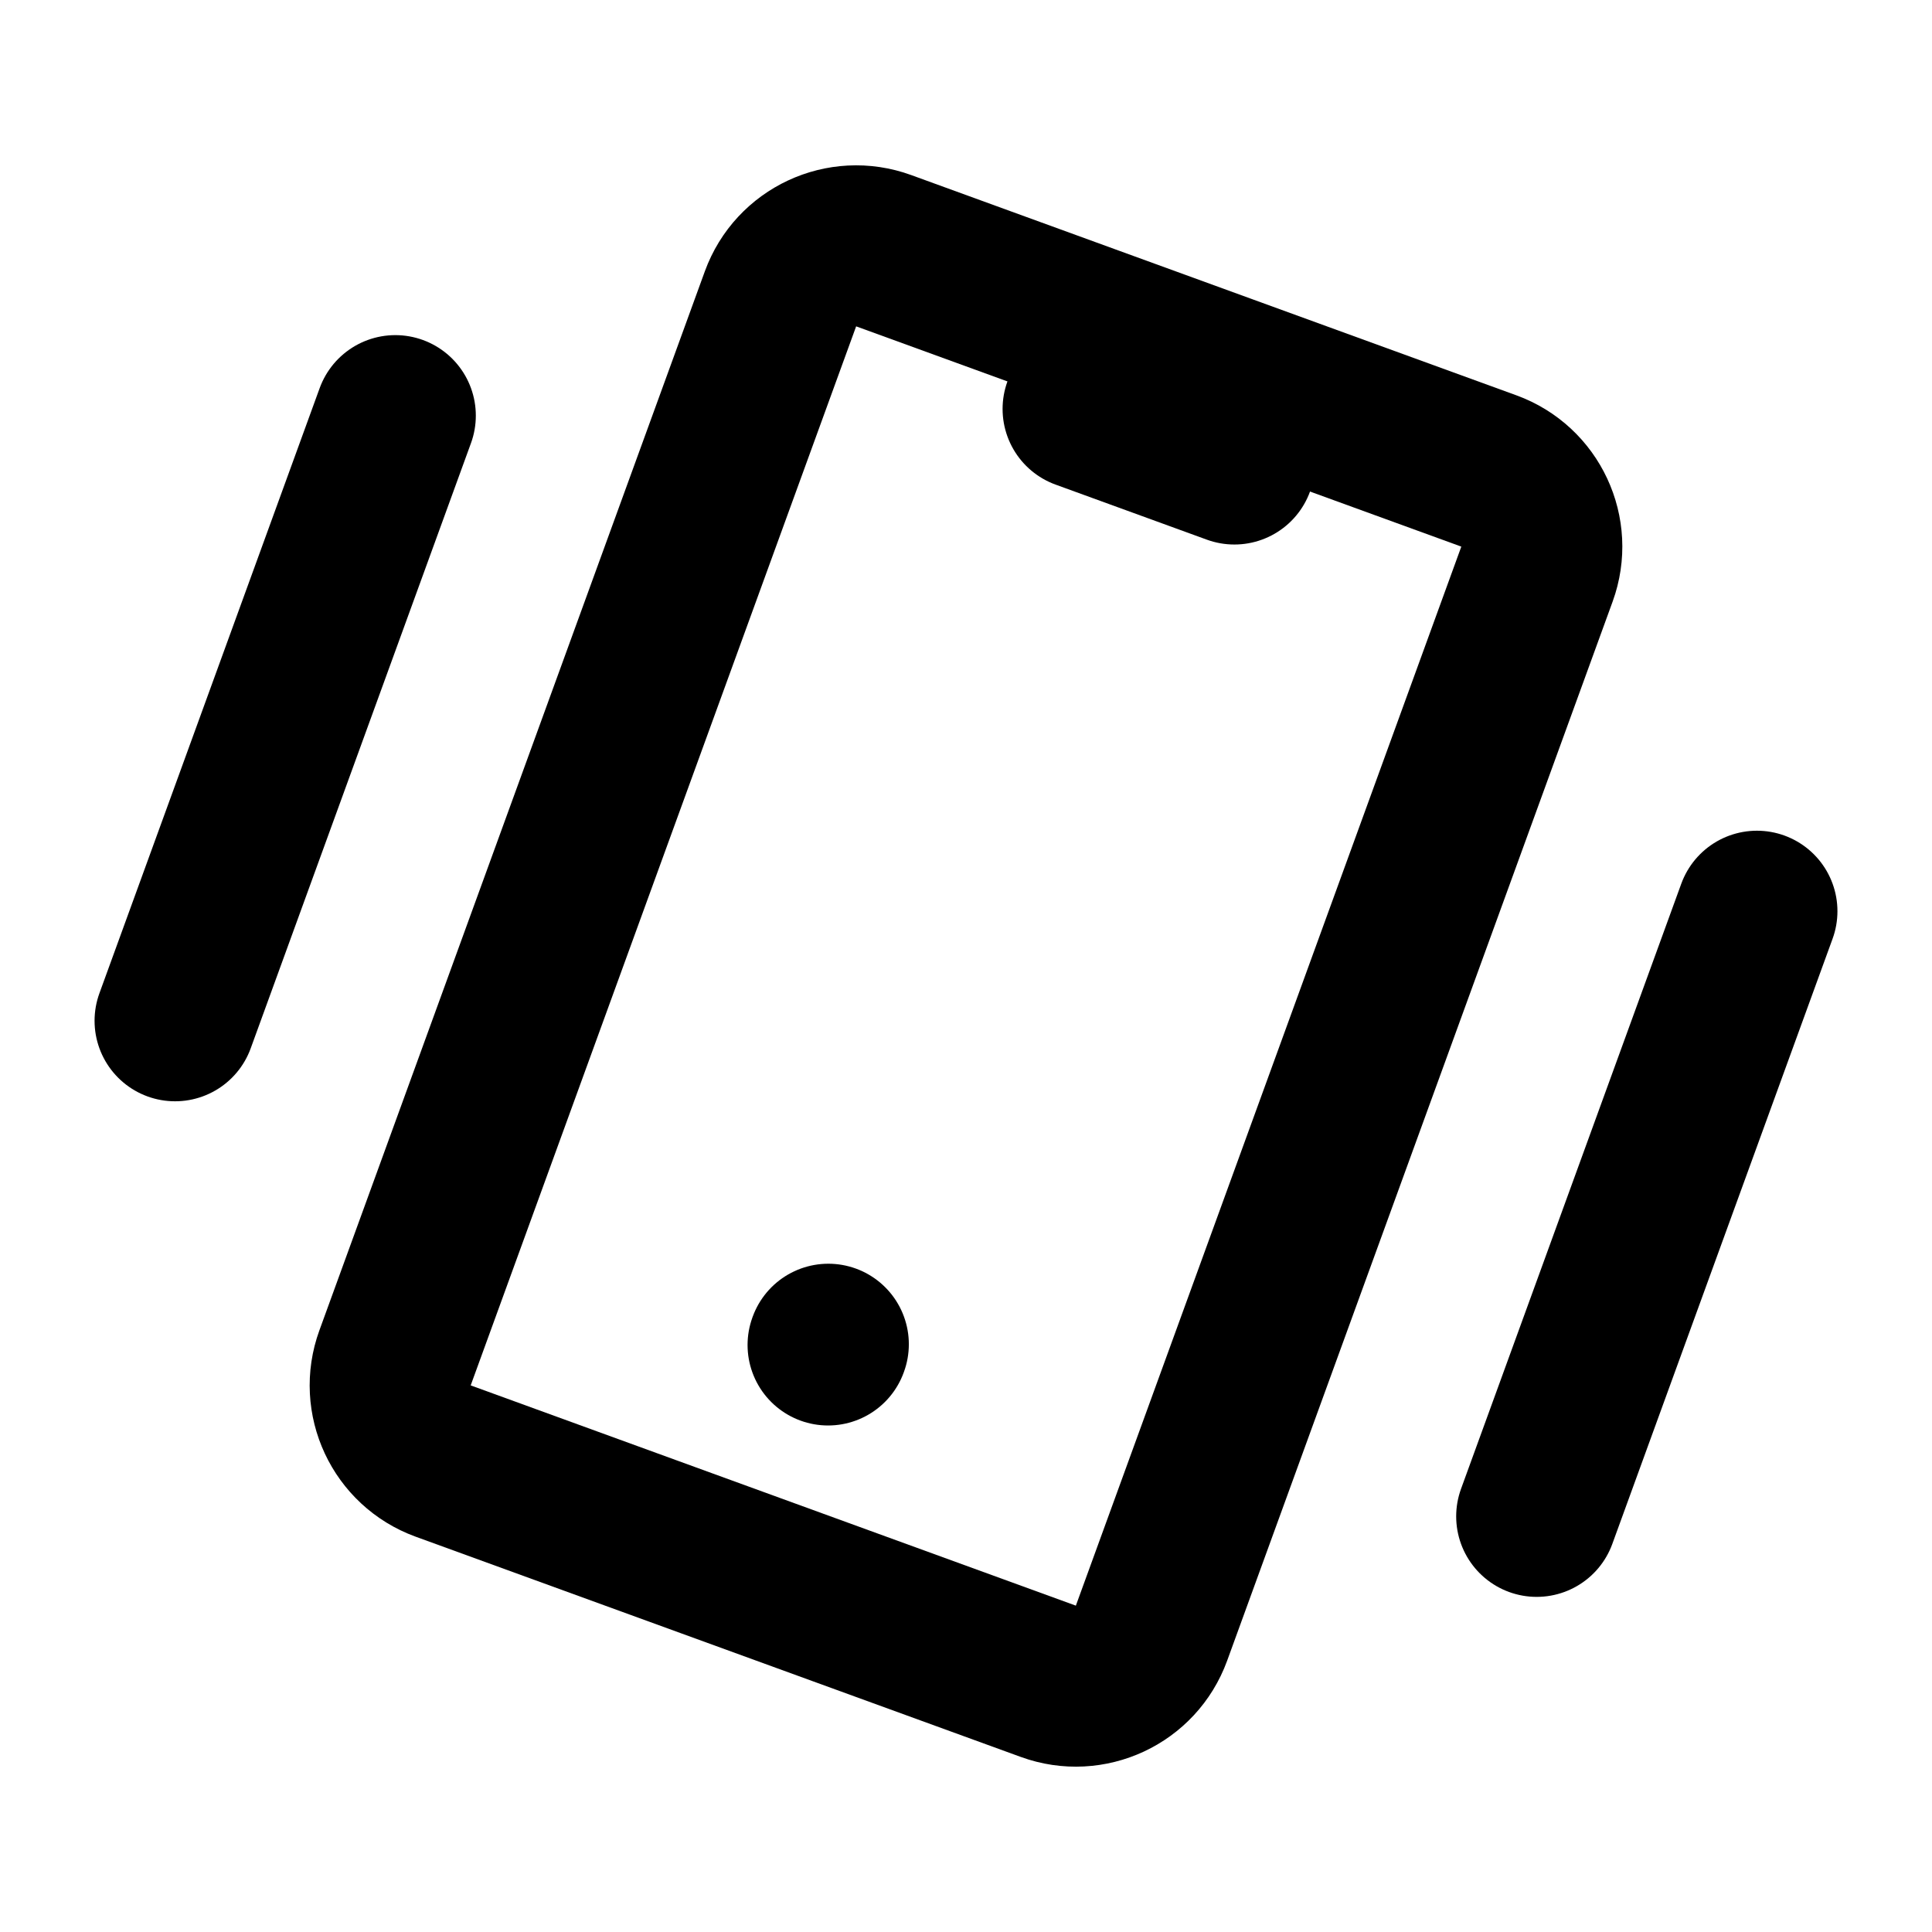
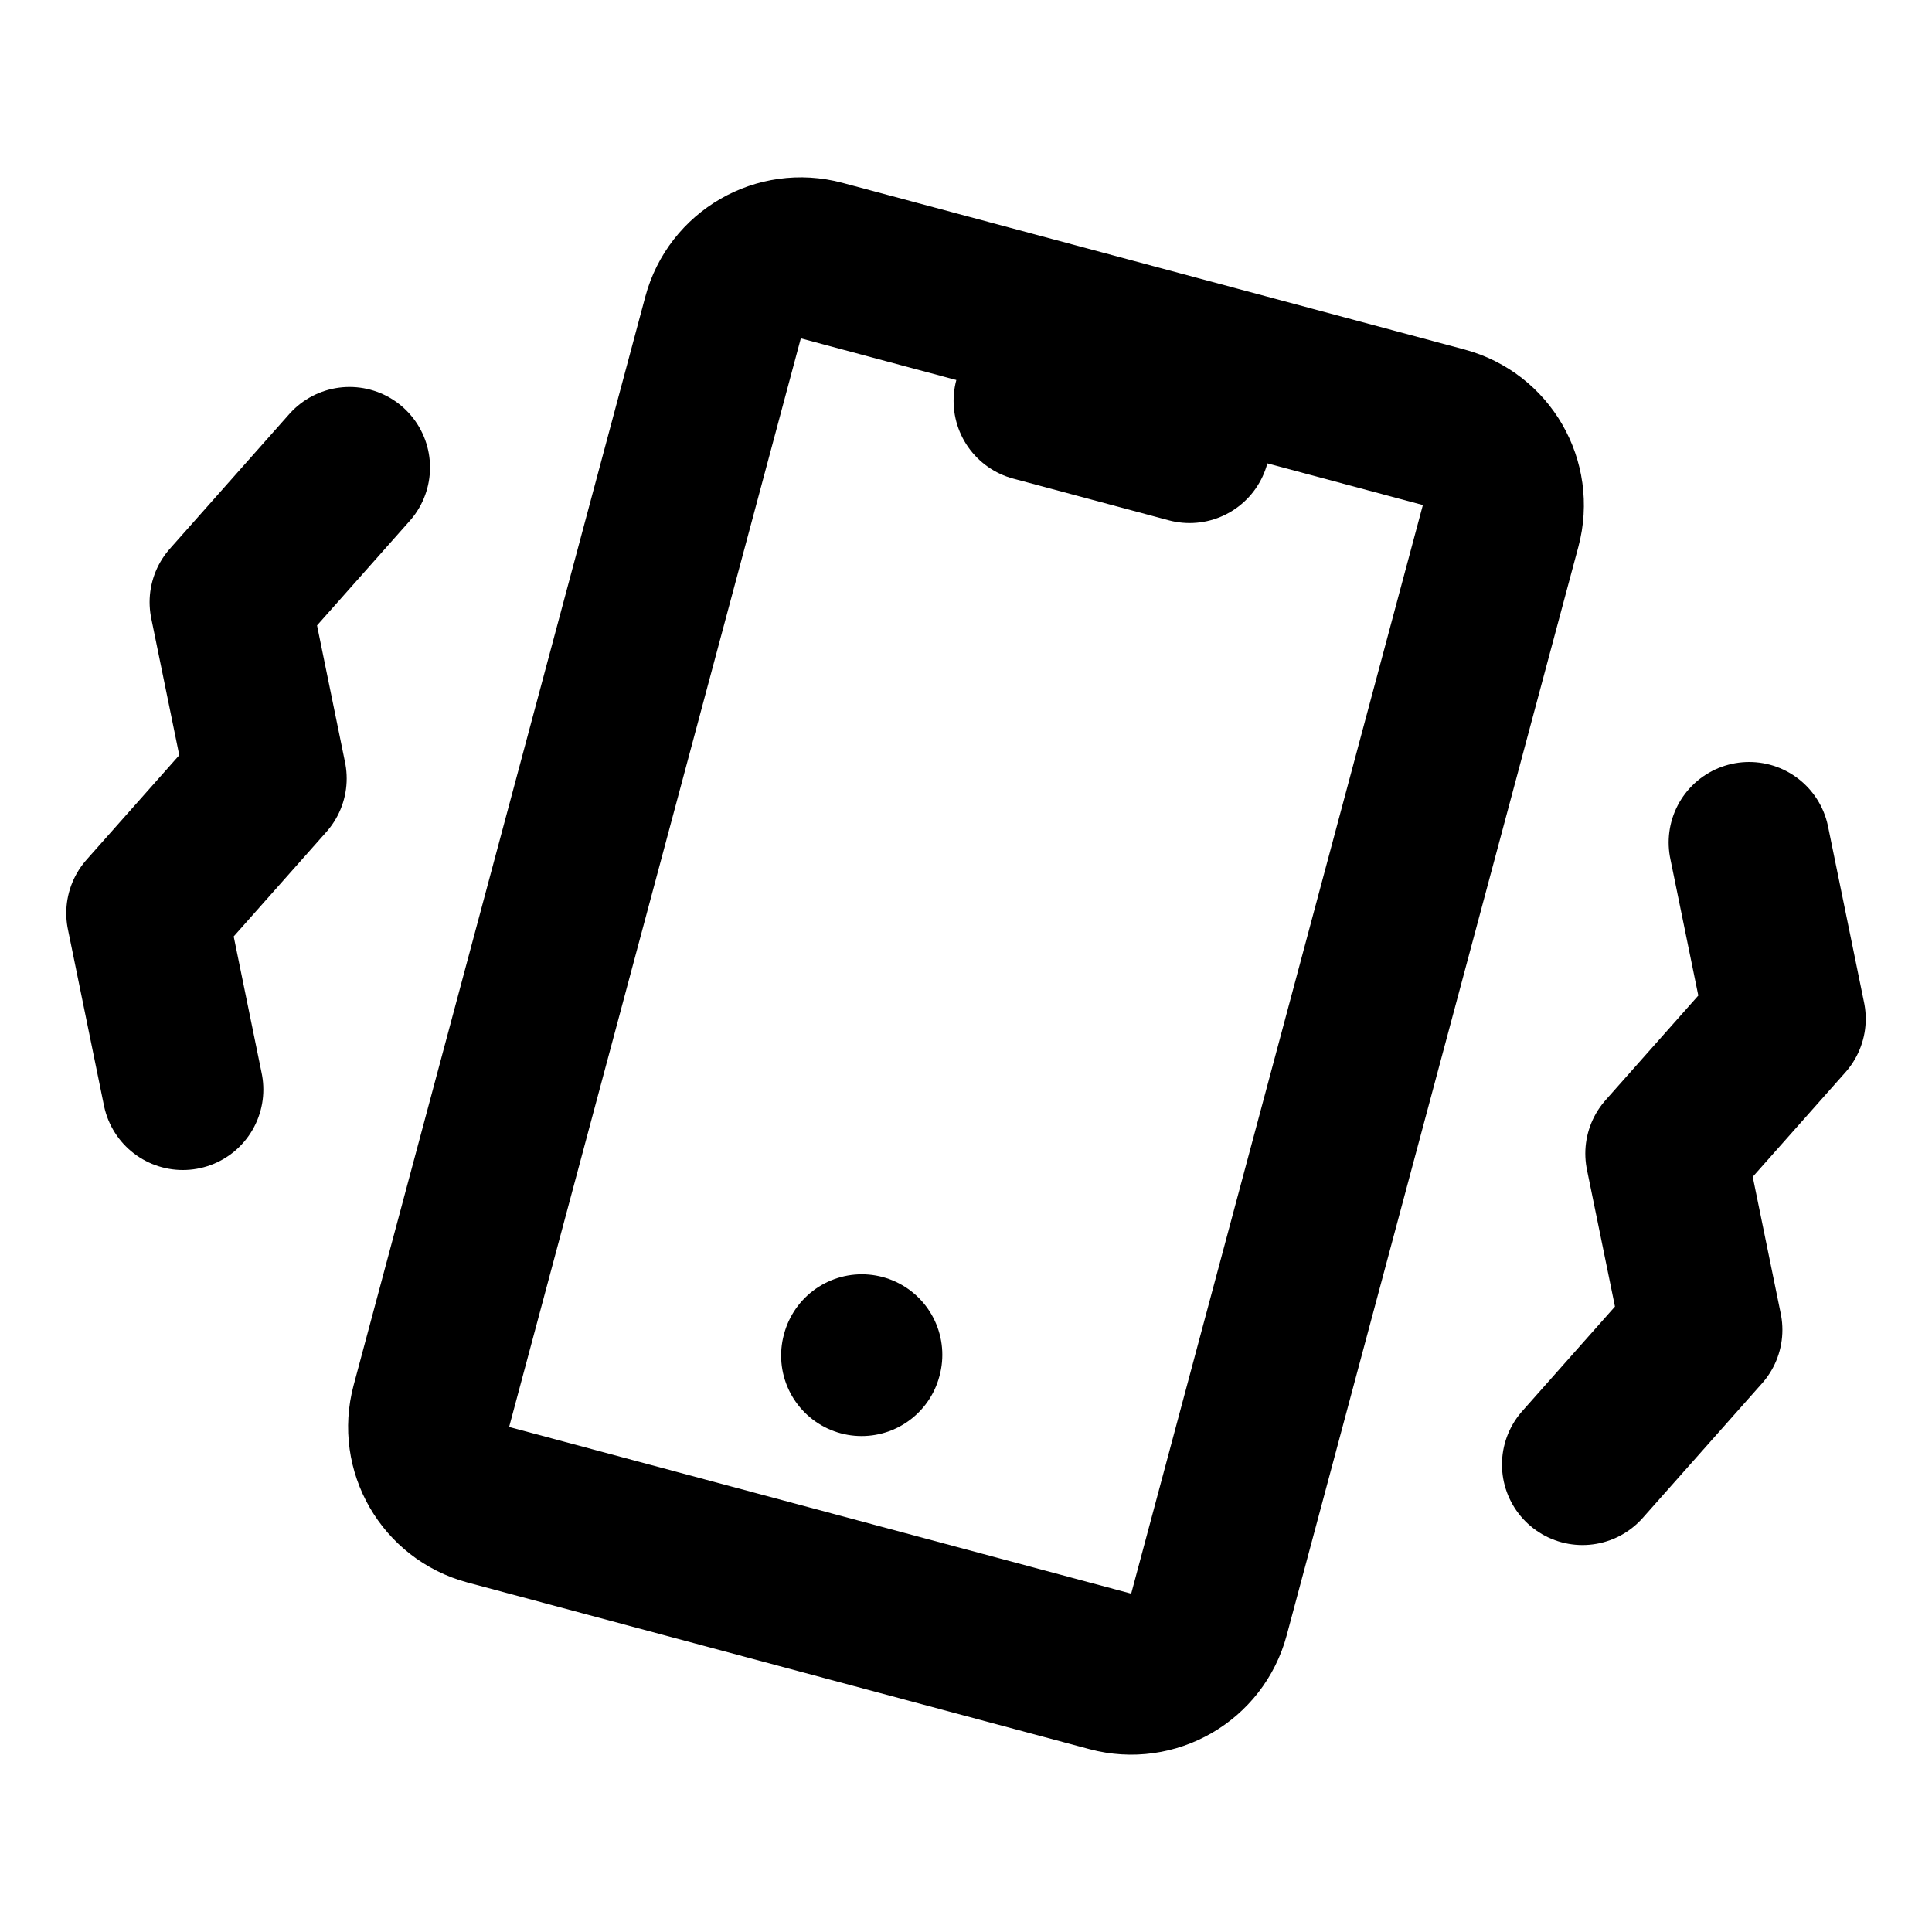
<svg xmlns="http://www.w3.org/2000/svg" class="icon icon-tabler icon-tabler-device-mobile-vibration" width="24" height="24" viewBox="0 0 24 24" stroke-width="2" stroke="currentColor" fill="none" stroke-linecap="round" stroke-linejoin="round">
  <path stroke="none" d="M0 0h24v24H0z" />
-   <g transform="rotate(20 12 12)">
+   <g transform="rotate(15 12 12)">
    <rect x="7" y="4" width="10" height="16" rx="1" />
    <line x1="11" y1="5" x2="13" y2="5" />
    <line x1="12" y1="17" x2="12" y2="17.01" />
-     <line x1="3" y1="8" x2="3" y2="16" />
-     <line x1="21" y1="8" x2="21" y2="16" />
+     <path d="M21 8l1 2l-1 2l1 2l-1 2" />
+     <path d="M3 8l-1 2l1 2l-1 2l1 2" />
  </g>
</svg>
